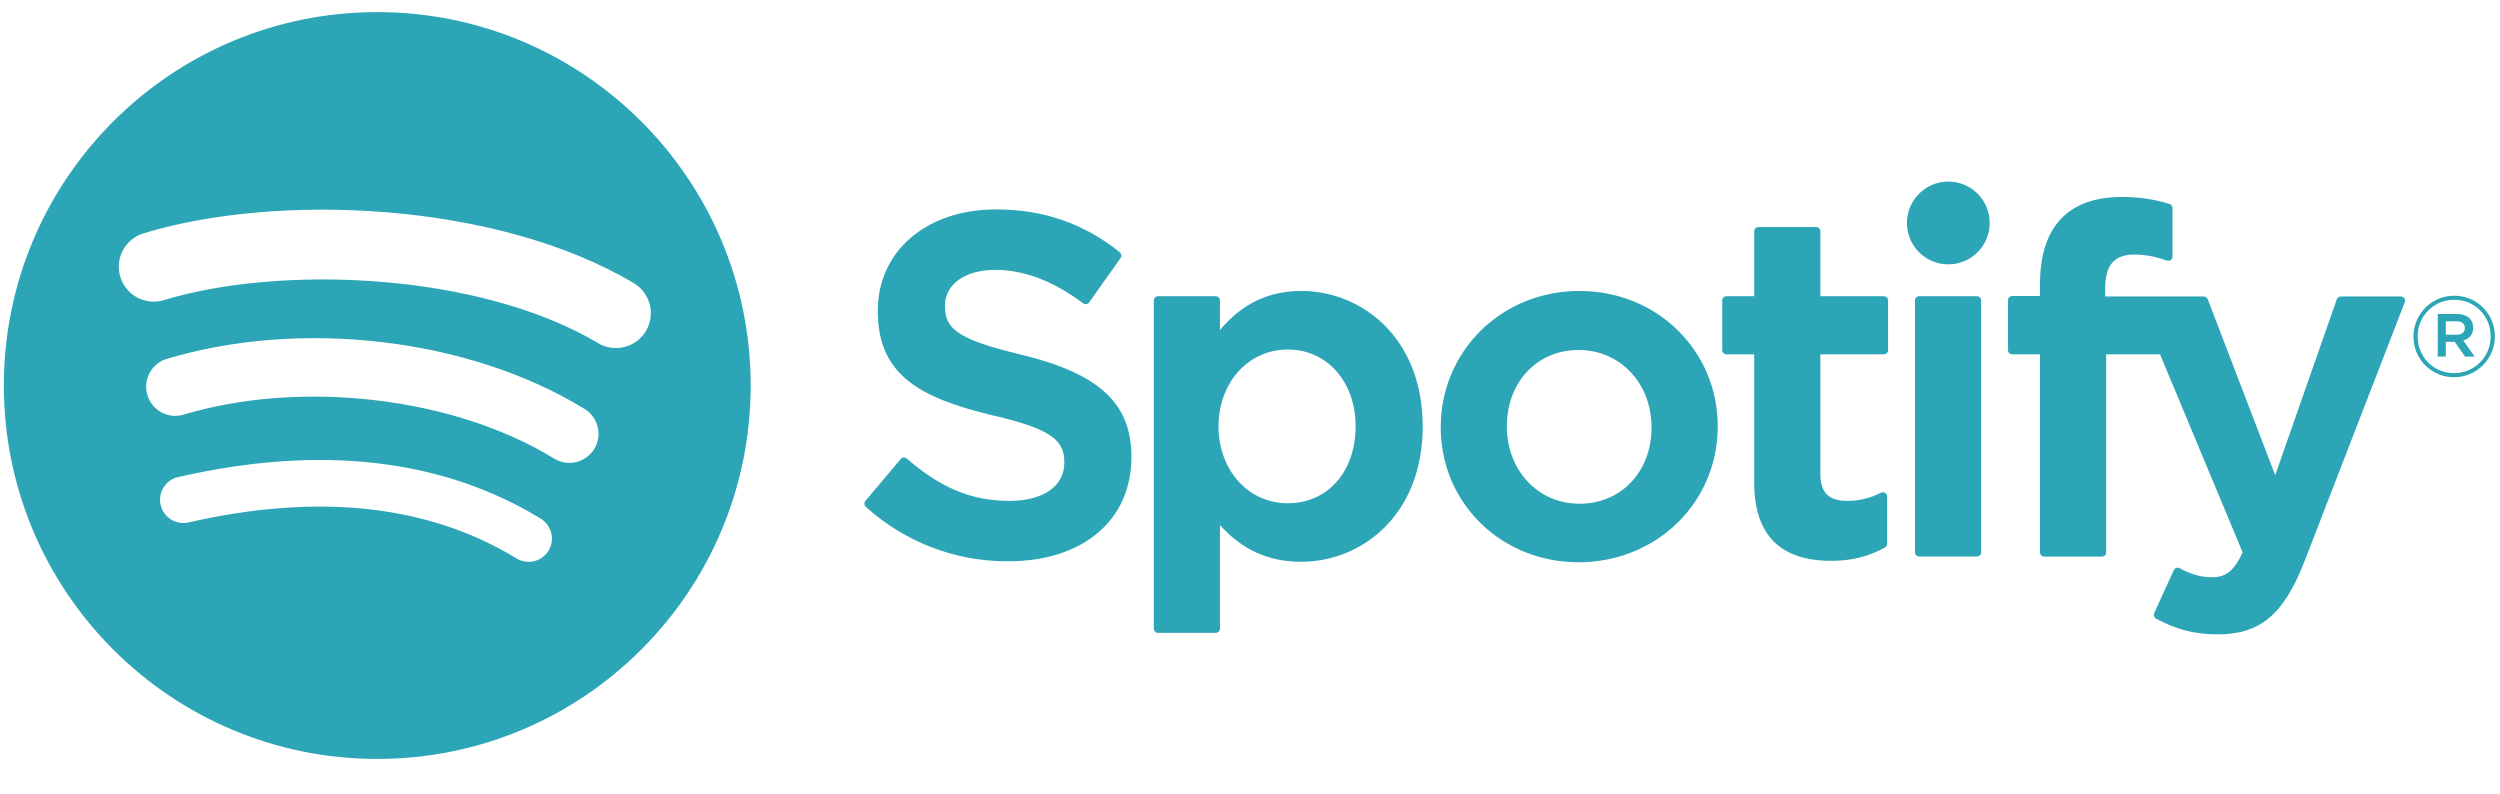
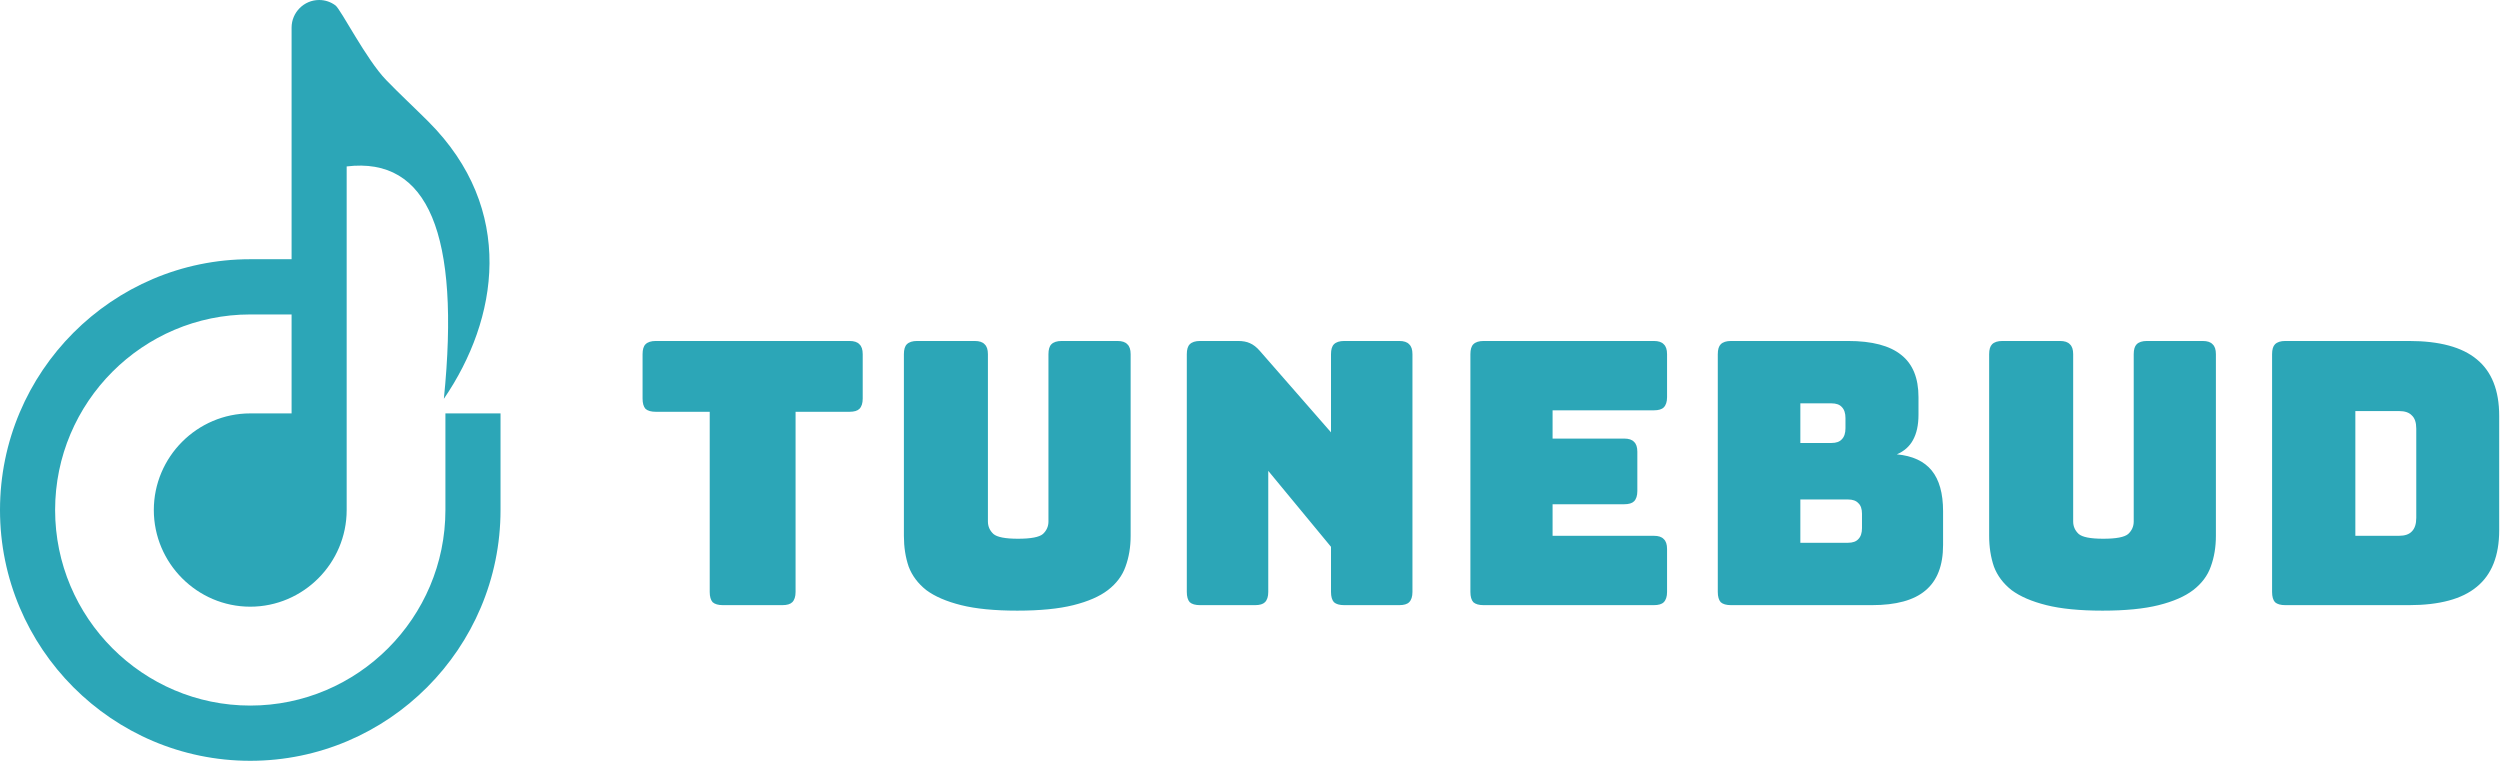
- <svg xmlns="http://www.w3.org/2000/svg" viewBox="0 0 63 20" preserveAspectRatio="xMidYMin meet">
-   <g fill-rule="evenodd" className="svelte-1gcdbl9">
-     <path fill="#2ca6b7" d="M61.842 9.506a1.02 1.02 0 0 1-1.023-1.024c0-.562.453-1.03 1.029-1.03a1.02 1.02 0 0 1 1.023 1.024 1.03 1.03 0 0 1-1.029 1.03m.006-1.952a.915.915 0 0 0-.922.928c0 .51.394.921.916.921a.916.916 0 0 0 .922-.927.908.908 0 0 0-.916-.922m.226 1.027l.29.406h-.244l-.26-.372h-.225v.372h-.204V7.912h.48c.249 0 .413.128.413.343 0 .176-.102.284-.25.326m-.172-.485h-.267v.34h.267c.133 0 .212-.065.212-.17 0-.11-.08-.17-.212-.17m-12.804-3.52a1.043 1.043 0 1 0-.001 2.086 1.043 1.043 0 0 0 0-2.087m.72 2.89h-1.454a.107.107 0 0 0-.106.107v6.346c0 .06.047.107.106.107h1.455a.107.107 0 0 0 .107-.107V7.572a.107.107 0 0 0-.107-.107m3.233.006v-.2c0-.592.227-.856.736-.856.303 0 .546.06.82.152a.106.106 0 0 0 .14-.102V5.24a.107.107 0 0 0-.076-.102 3.993 3.993 0 0 0-1.21-.174c-1.343 0-2.053.757-2.053 2.188v.308h-.699a.107.107 0 0 0-.107.106v1.257c0 .059.048.107.107.107h.699v4.99c0 .058.047.106.106.106h1.455a.107.107 0 0 0 .106-.107v-4.99h1.358l2.081 4.99c-.236.523-.468.628-.785.628-.257 0-.527-.077-.803-.228a.109.109 0 0 0-.084-.008.106.106 0 0 0-.063.058l-.493 1.081a.106.106 0 0 0 .045.138c.515.279.98.398 1.554.398 1.074 0 1.668-.5 2.191-1.847L60.6 7.617a.106.106 0 0 0-.099-.146h-1.514a.107.107 0 0 0-.1.072l-1.552 4.431-1.7-4.434a.106.106 0 0 0-.099-.069h-2.485m-5.577-.006h-1.6V5.828a.106.106 0 0 0-.107-.106h-1.455a.107.107 0 0 0-.106.106v1.637h-.7a.106.106 0 0 0-.106.107v1.25c0 .059.048.107.106.107h.7v3.234c0 1.308.65 1.97 1.934 1.97.522 0 .954-.107 1.362-.338a.106.106 0 0 0 .054-.093v-1.19a.106.106 0 0 0-.154-.096c-.28.141-.551.206-.854.206-.467 0-.675-.211-.675-.686V8.929h1.6a.106.106 0 0 0 .107-.107v-1.25a.106.106 0 0 0-.106-.107m-7.671-.133c-1.96 0-3.497 1.51-3.497 3.437 0 1.907 1.526 3.4 3.473 3.4 1.967 0 3.508-1.504 3.508-3.424 0-1.914-1.53-3.413-3.484-3.413m0 5.362c-1.043 0-1.83-.838-1.83-1.95 0-1.115.76-1.924 1.806-1.924 1.05 0 1.84.838 1.84 1.95 0 1.115-.763 1.924-1.816 1.924m-7.014-5.362c-.82 0-1.492.323-2.046.984v-.744a.107.107 0 0 0-.106-.107h-1.455a.107.107 0 0 0-.106.107v8.27c0 .058.048.106.106.106h1.455a.107.107 0 0 0 .106-.106v-2.61c.555.621 1.227.925 2.046.925 1.522 0 3.063-1.172 3.063-3.412s-1.54-3.413-3.063-3.413m1.372 3.413c0 1.14-.703 1.937-1.709 1.937-.995 0-1.745-.833-1.745-1.937s.75-1.937 1.745-1.937c.99 0 1.71.814 1.71 1.937m-8.437-1.81c-1.624-.388-1.913-.66-1.913-1.231 0-.54.508-.903 1.264-.903.732 0 1.459.275 2.22.843a.107.107 0 0 0 .15-.023l.794-1.119a.107.107 0 0 0-.02-.144c-.906-.728-1.927-1.081-3.12-1.081-1.755 0-2.98 1.052-2.98 2.559 0 1.615 1.057 2.187 2.884 2.628 1.554.358 1.817.658 1.817 1.195 0 .594-.53.963-1.385.963-.948 0-1.721-.32-2.587-1.068a.11.11 0 0 0-.078-.026.105.105 0 0 0-.073.038l-.89 1.058a.105.105 0 0 0 .011.148 5.303 5.303 0 0 0 3.581 1.373c1.89 0 3.112-1.033 3.112-2.631 0-1.351-.807-2.098-2.787-2.58M9.507.305a9.41 9.41 0 1 0 0 18.82 9.41 9.41 0 0 0 0-18.82m4.316 13.572a.586.586 0 0 1-.807.195c-2.21-1.35-4.99-1.655-8.266-.907a.586.586 0 1 1-.261-1.143c3.584-.82 6.659-.467 9.139 1.049.276.169.363.53.195.806m1.15-2.562a.734.734 0 0 1-1.008.242c-2.529-1.555-6.385-2.005-9.377-1.097a.735.735 0 0 1-.426-1.404c3.418-1.037 7.666-.534 10.57 1.25a.734.734 0 0 1 .242 1.01m.1-2.669C12.04 6.846 7.036 6.68 4.141 7.56a.88.88 0 1 1-.511-1.684c3.323-1.01 8.849-.814 12.34 1.258a.88.88 0 0 1-.898 1.514" />
-   </g>
+ <svg xmlns="http://www.w3.org/2000/svg" width="1574" height="479" viewBox="0 0 1574 479" fill="none">
+   <path d="M492.574 381H455.152C452.226 381 450.07 380.384 448.684 379.152C447.452 377.766 446.836 375.61 446.836 372.684V259.263H412.879C409.953 259.263 407.797 258.647 406.411 257.415C405.179 256.029 404.563 253.873 404.563 250.947V222.996C404.563 220.07 405.179 217.991 406.411 216.759C407.797 215.373 409.953 214.68 412.879 214.68H534.847C537.773 214.68 539.852 215.373 541.084 216.759C542.47 217.991 543.163 220.07 543.163 222.996V250.947C543.163 253.873 542.47 256.029 541.084 257.415C539.852 258.647 537.773 259.263 534.847 259.263H500.89V372.684C500.89 375.61 500.197 377.766 498.811 379.152C497.579 380.384 495.5 381 492.574 381ZM711.85 337.341C711.85 344.425 710.772 350.893 708.616 356.745C706.614 362.443 702.918 367.371 697.528 371.529C692.292 375.533 685.054 378.69 675.814 381C666.574 383.31 654.793 384.465 640.471 384.465C626.149 384.465 614.368 383.31 605.128 381C595.888 378.69 588.573 375.533 583.183 371.529C577.947 367.371 574.251 362.443 572.095 356.745C570.093 350.893 569.092 344.425 569.092 337.341V222.996C569.092 220.07 569.708 217.991 570.94 216.759C572.326 215.373 574.482 214.68 577.408 214.68H613.675C616.601 214.68 618.68 215.373 619.912 216.759C621.298 217.991 621.991 220.07 621.991 222.996V328.332C621.991 331.412 623.146 334.03 625.456 336.186C627.766 338.188 632.925 339.189 640.933 339.189C649.095 339.189 654.331 338.188 656.641 336.186C658.951 334.03 660.106 331.412 660.106 328.332V222.996C660.106 220.07 660.722 217.991 661.954 216.759C663.34 215.373 665.496 214.68 668.422 214.68H703.534C706.46 214.68 708.539 215.373 709.771 216.759C711.157 217.991 711.85 220.07 711.85 222.996V337.341ZM790.181 381H755.531C752.605 381 750.449 380.384 749.063 379.152C747.831 377.766 747.215 375.61 747.215 372.684V222.996C747.215 220.07 747.831 217.991 749.063 216.759C750.449 215.373 752.605 214.68 755.531 214.68H779.555C782.481 214.68 784.945 215.142 786.947 216.066C789.103 216.99 791.182 218.607 793.184 220.917L837.998 272.199V222.996C837.998 220.07 838.614 217.991 839.846 216.759C841.232 215.373 843.388 214.68 846.314 214.68H880.964C883.89 214.68 885.969 215.373 887.201 216.759C888.587 217.991 889.28 220.07 889.28 222.996V372.684C889.28 375.61 888.587 377.766 887.201 379.152C885.969 380.384 883.89 381 880.964 381H846.314C843.388 381 841.232 380.384 839.846 379.152C838.614 377.766 837.998 375.61 837.998 372.684V344.271L798.497 296.454V372.684C798.497 375.61 797.804 377.766 796.418 379.152C795.186 380.384 793.107 381 790.181 381ZM1041.26 381H934.078C931.152 381 928.996 380.384 927.61 379.152C926.378 377.766 925.762 375.61 925.762 372.684V222.996C925.762 220.07 926.378 217.991 927.61 216.759C928.996 215.373 931.152 214.68 934.078 214.68H1041.26C1044.19 214.68 1046.27 215.373 1047.5 216.759C1048.88 217.991 1049.58 220.07 1049.58 222.996V250.023C1049.58 252.949 1048.88 255.105 1047.5 256.491C1046.27 257.723 1044.19 258.339 1041.26 258.339H977.506V276.126H1022.55C1025.48 276.126 1027.56 276.819 1028.79 278.205C1030.17 279.437 1030.87 281.516 1030.87 284.442V309.159C1030.87 312.085 1030.17 314.241 1028.79 315.627C1027.56 316.859 1025.48 317.475 1022.55 317.475H977.506V337.341H1041.26C1044.19 337.341 1046.27 338.034 1047.5 339.42C1048.88 340.652 1049.58 342.731 1049.58 345.657V372.684C1049.58 375.61 1048.88 377.766 1047.5 379.152C1046.27 380.384 1044.19 381 1041.26 381ZM1178.54 381H1089.84C1086.91 381 1084.76 380.384 1083.37 379.152C1082.14 377.766 1081.52 375.61 1081.52 372.684V222.996C1081.52 220.07 1082.14 217.991 1083.37 216.759C1084.76 215.373 1086.91 214.68 1089.84 214.68H1163.53C1178.62 214.68 1189.79 217.606 1197.02 223.458C1204.26 229.156 1207.88 238.011 1207.88 250.023V261.111C1207.88 267.579 1206.73 272.892 1204.42 277.05C1202.26 281.054 1198.87 284.057 1194.25 286.059C1204.11 286.983 1211.42 290.371 1216.2 296.223C1220.97 302.075 1223.36 310.622 1223.36 321.864V343.116C1223.36 356.052 1219.66 365.6 1212.27 371.76C1205.03 377.92 1193.79 381 1178.54 381ZM1133.5 253.95V278.898H1153.13C1156.06 278.898 1158.22 278.128 1159.6 276.588C1161.14 275.048 1161.91 272.738 1161.91 269.658V263.19C1161.91 260.11 1161.14 257.8 1159.6 256.26C1158.22 254.72 1156.06 253.95 1153.13 253.95H1133.5ZM1133.5 314.472V341.73H1163.53C1166.46 341.73 1168.61 340.96 1170 339.42C1171.54 337.88 1172.31 335.57 1172.31 332.49V323.481C1172.31 320.401 1171.54 318.168 1170 316.782C1168.61 315.242 1166.46 314.472 1163.53 314.472H1133.5ZM1395.13 337.341C1395.13 344.425 1394.05 350.893 1391.9 356.745C1389.9 362.443 1386.2 367.371 1380.81 371.529C1375.57 375.533 1368.34 378.69 1359.1 381C1349.86 383.31 1338.08 384.465 1323.75 384.465C1309.43 384.465 1297.65 383.31 1288.41 381C1279.17 378.69 1271.86 375.533 1266.47 371.529C1261.23 367.371 1257.53 362.443 1255.38 356.745C1253.38 350.893 1252.37 344.425 1252.37 337.341V222.996C1252.37 220.07 1252.99 217.991 1254.22 216.759C1255.61 215.373 1257.76 214.68 1260.69 214.68H1296.96C1299.88 214.68 1301.96 215.373 1303.19 216.759C1304.58 217.991 1305.27 220.07 1305.27 222.996V328.332C1305.27 331.412 1306.43 334.03 1308.74 336.186C1311.05 338.188 1316.21 339.189 1324.22 339.189C1332.38 339.189 1337.61 338.188 1339.92 336.186C1342.23 334.03 1343.39 331.412 1343.39 328.332V222.996C1343.39 220.07 1344 217.991 1345.24 216.759C1346.62 215.373 1348.78 214.68 1351.7 214.68H1386.82C1389.74 214.68 1391.82 215.373 1393.05 216.759C1394.44 217.991 1395.13 220.07 1395.13 222.996V337.341ZM1516.66 381H1438.81C1435.89 381 1433.73 380.384 1432.34 379.152C1431.11 377.766 1430.5 375.61 1430.5 372.684V222.996C1430.5 220.07 1431.11 217.991 1432.34 216.759C1433.73 215.373 1435.89 214.68 1438.81 214.68H1516.66C1535.91 214.68 1550.15 218.53 1559.39 226.23C1568.79 233.93 1573.49 245.788 1573.49 261.804V333.876C1573.49 349.892 1568.79 361.75 1559.39 369.45C1550.15 377.15 1535.91 381 1516.66 381ZM1482.93 258.801V337.341H1510.42C1514.12 337.341 1516.81 336.417 1518.51 334.569C1520.36 332.721 1521.28 329.872 1521.28 326.022V269.889C1521.28 266.039 1520.36 263.267 1518.51 261.573C1516.81 259.725 1514.12 258.801 1510.42 258.801H1482.93Z" fill="#2CA6B7" />
+   <path fill-rule="evenodd" clip-rule="evenodd" d="M211.18 3.39C208.304 1.25 204.752 0 200.925 0C191.388 0 183.585 7.819 183.585 17.376V163.205H157.555C70.711 163.205 0 234.065 0 321.092C0 408.119 70.711 479 157.555 479C244.4 479 315.132 408.141 315.132 321.092V260.256H280.432V321.092C280.432 388.942 225.263 444.227 157.555 444.227C89.868 444.227 34.7 388.942 34.7 321.092C34.7 253.263 89.868 197.978 157.555 197.978H183.585V260.277H157.555C124.166 260.277 96.846 287.654 96.846 321.113C96.846 354.572 124.166 381.971 157.555 381.971C190.944 381.971 218.264 354.593 218.264 321.113V318.698C218.264 247.393 218.264 176.089 218.264 104.785C269.563 98.618 289.947 147.376 279.459 251.08C313.694 201.051 325.133 131.908 269.626 76.475C260.83 67.681 251.568 59.12 243.131 50.39C230.486 37.337 214.669 5.976 211.18 3.39Z" fill="url(#paint0_linear_0_1)" />
+   <defs>
+     <linearGradient id="paint0_linear_0_1" x1="445.473" y1="232.857" x2="-9.636" y2="480.696" gradientUnits="userSpaceOnUse">
+       <stop stop-color="#2CA6B7" />
+       <stop offset="1" stop-color="#2CA6B7" />
+     </linearGradient>
+   </defs>
</svg>
